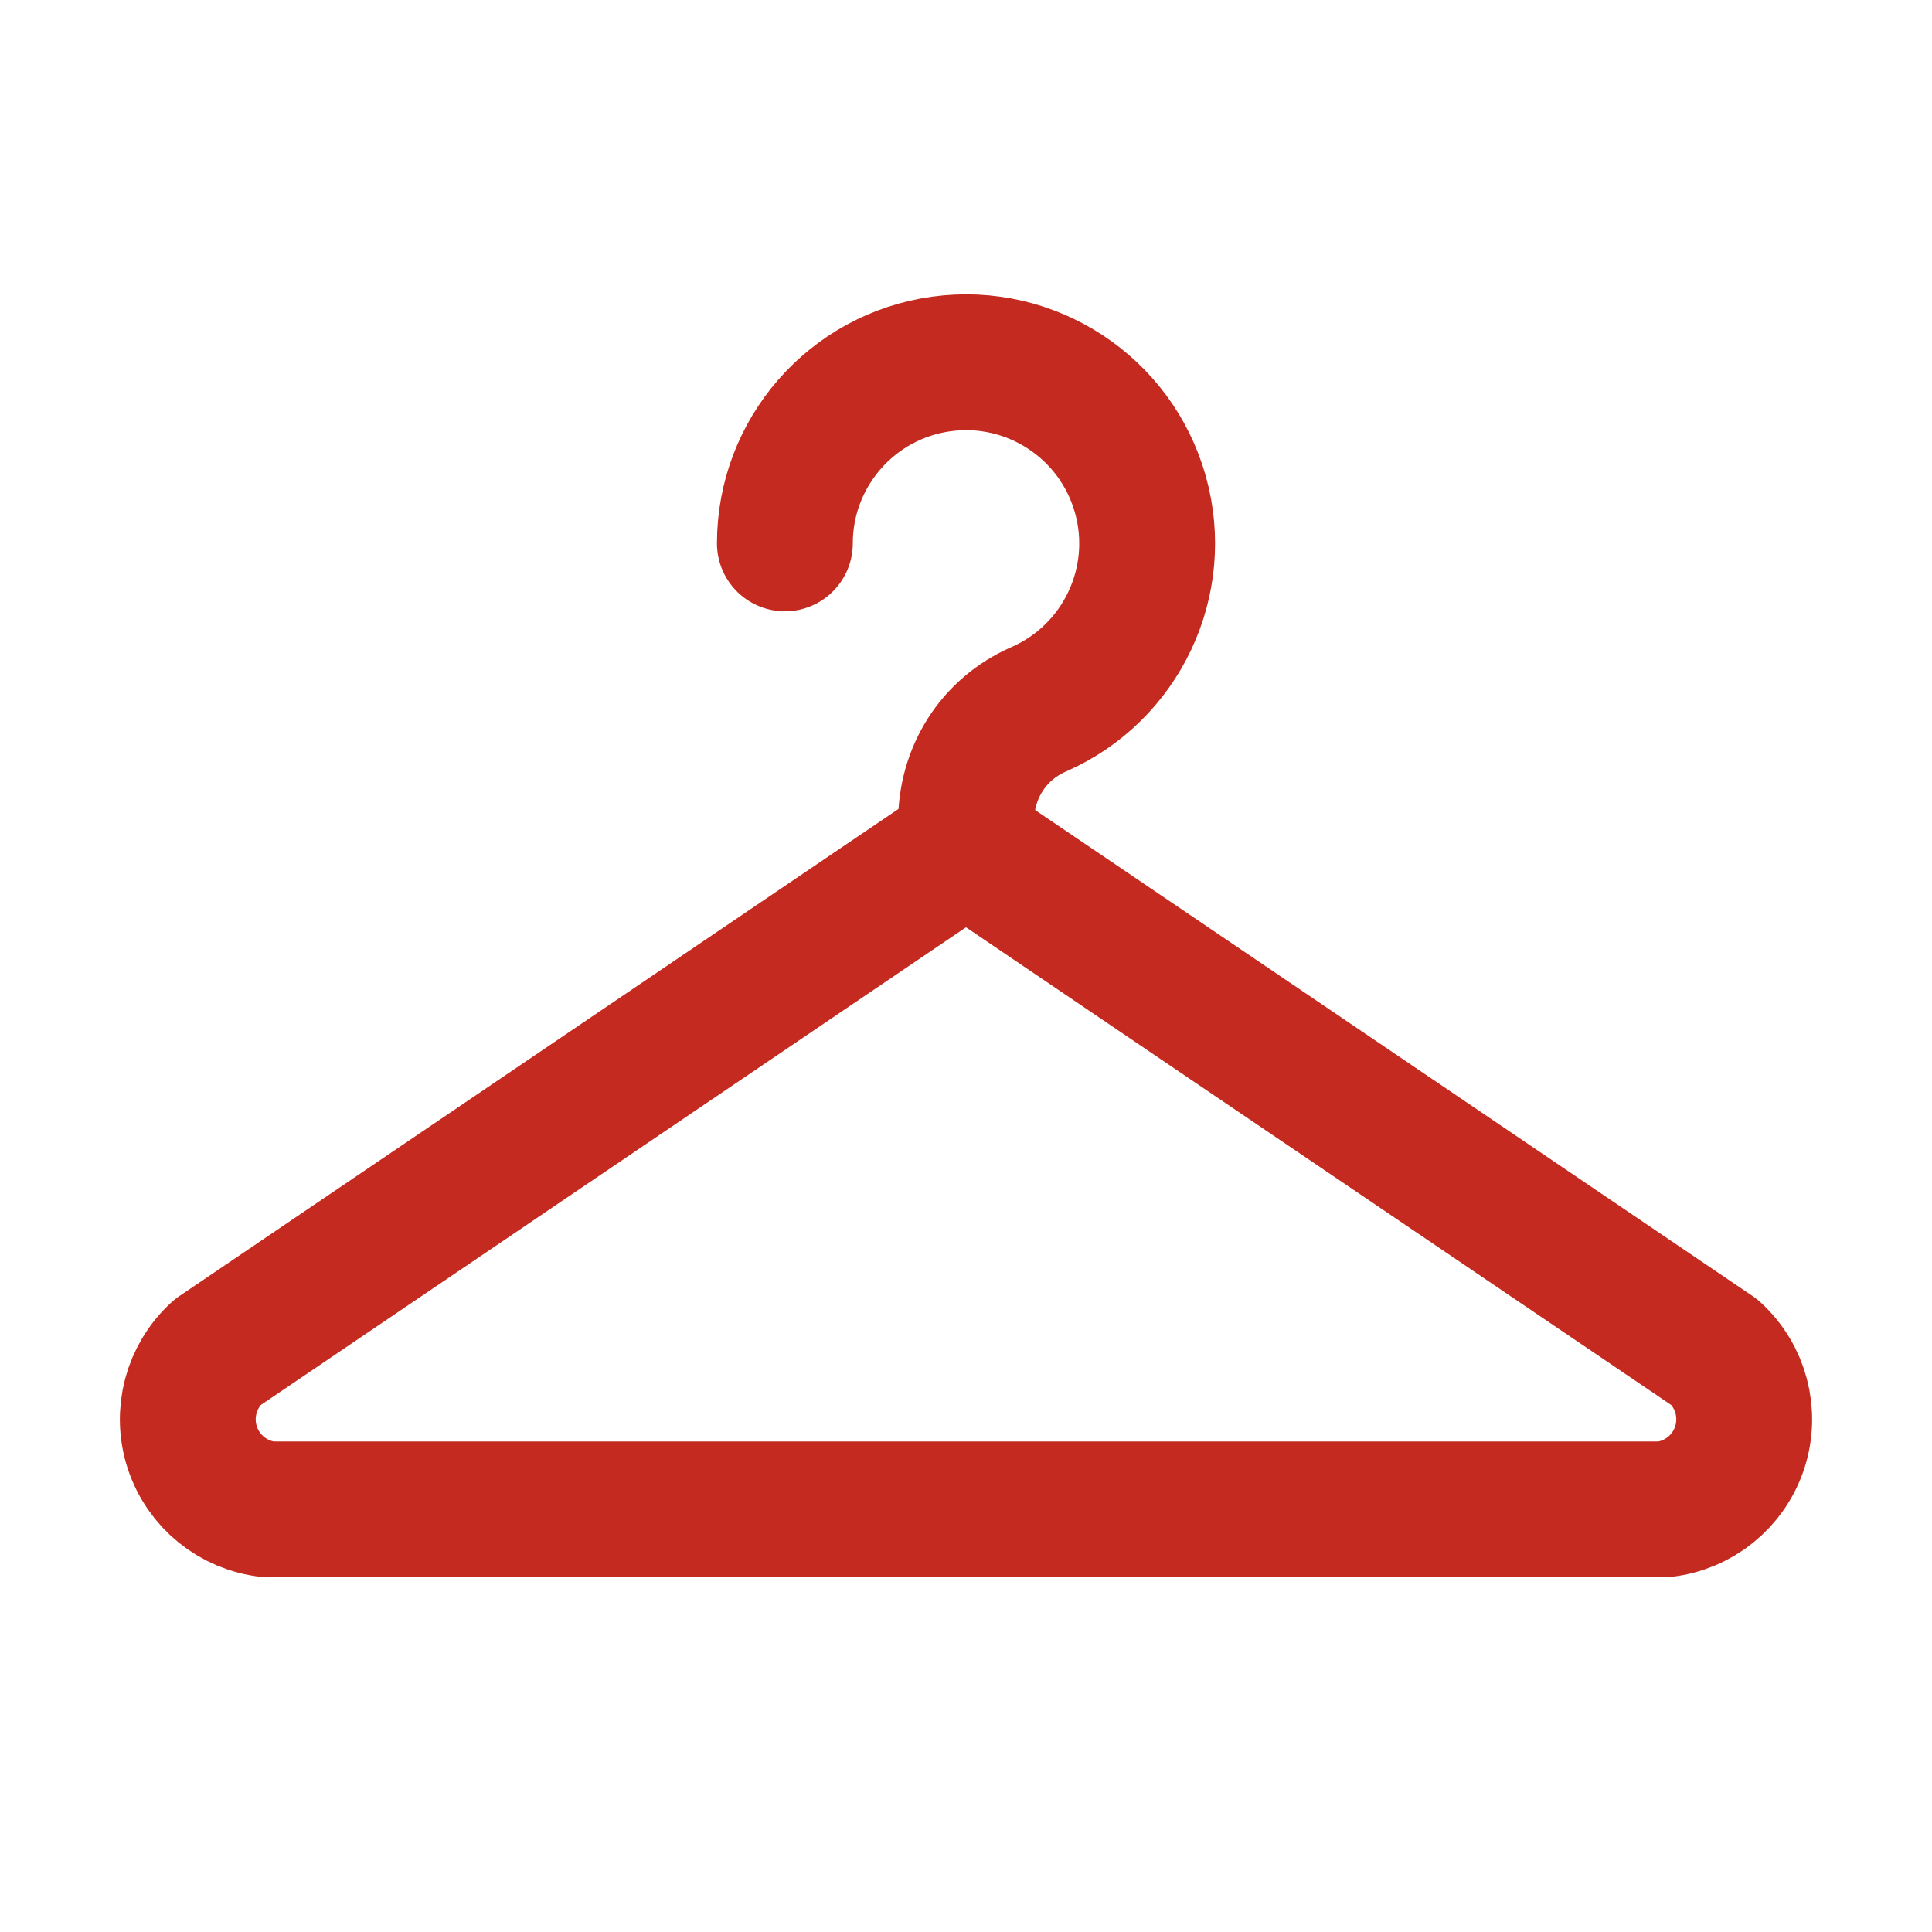
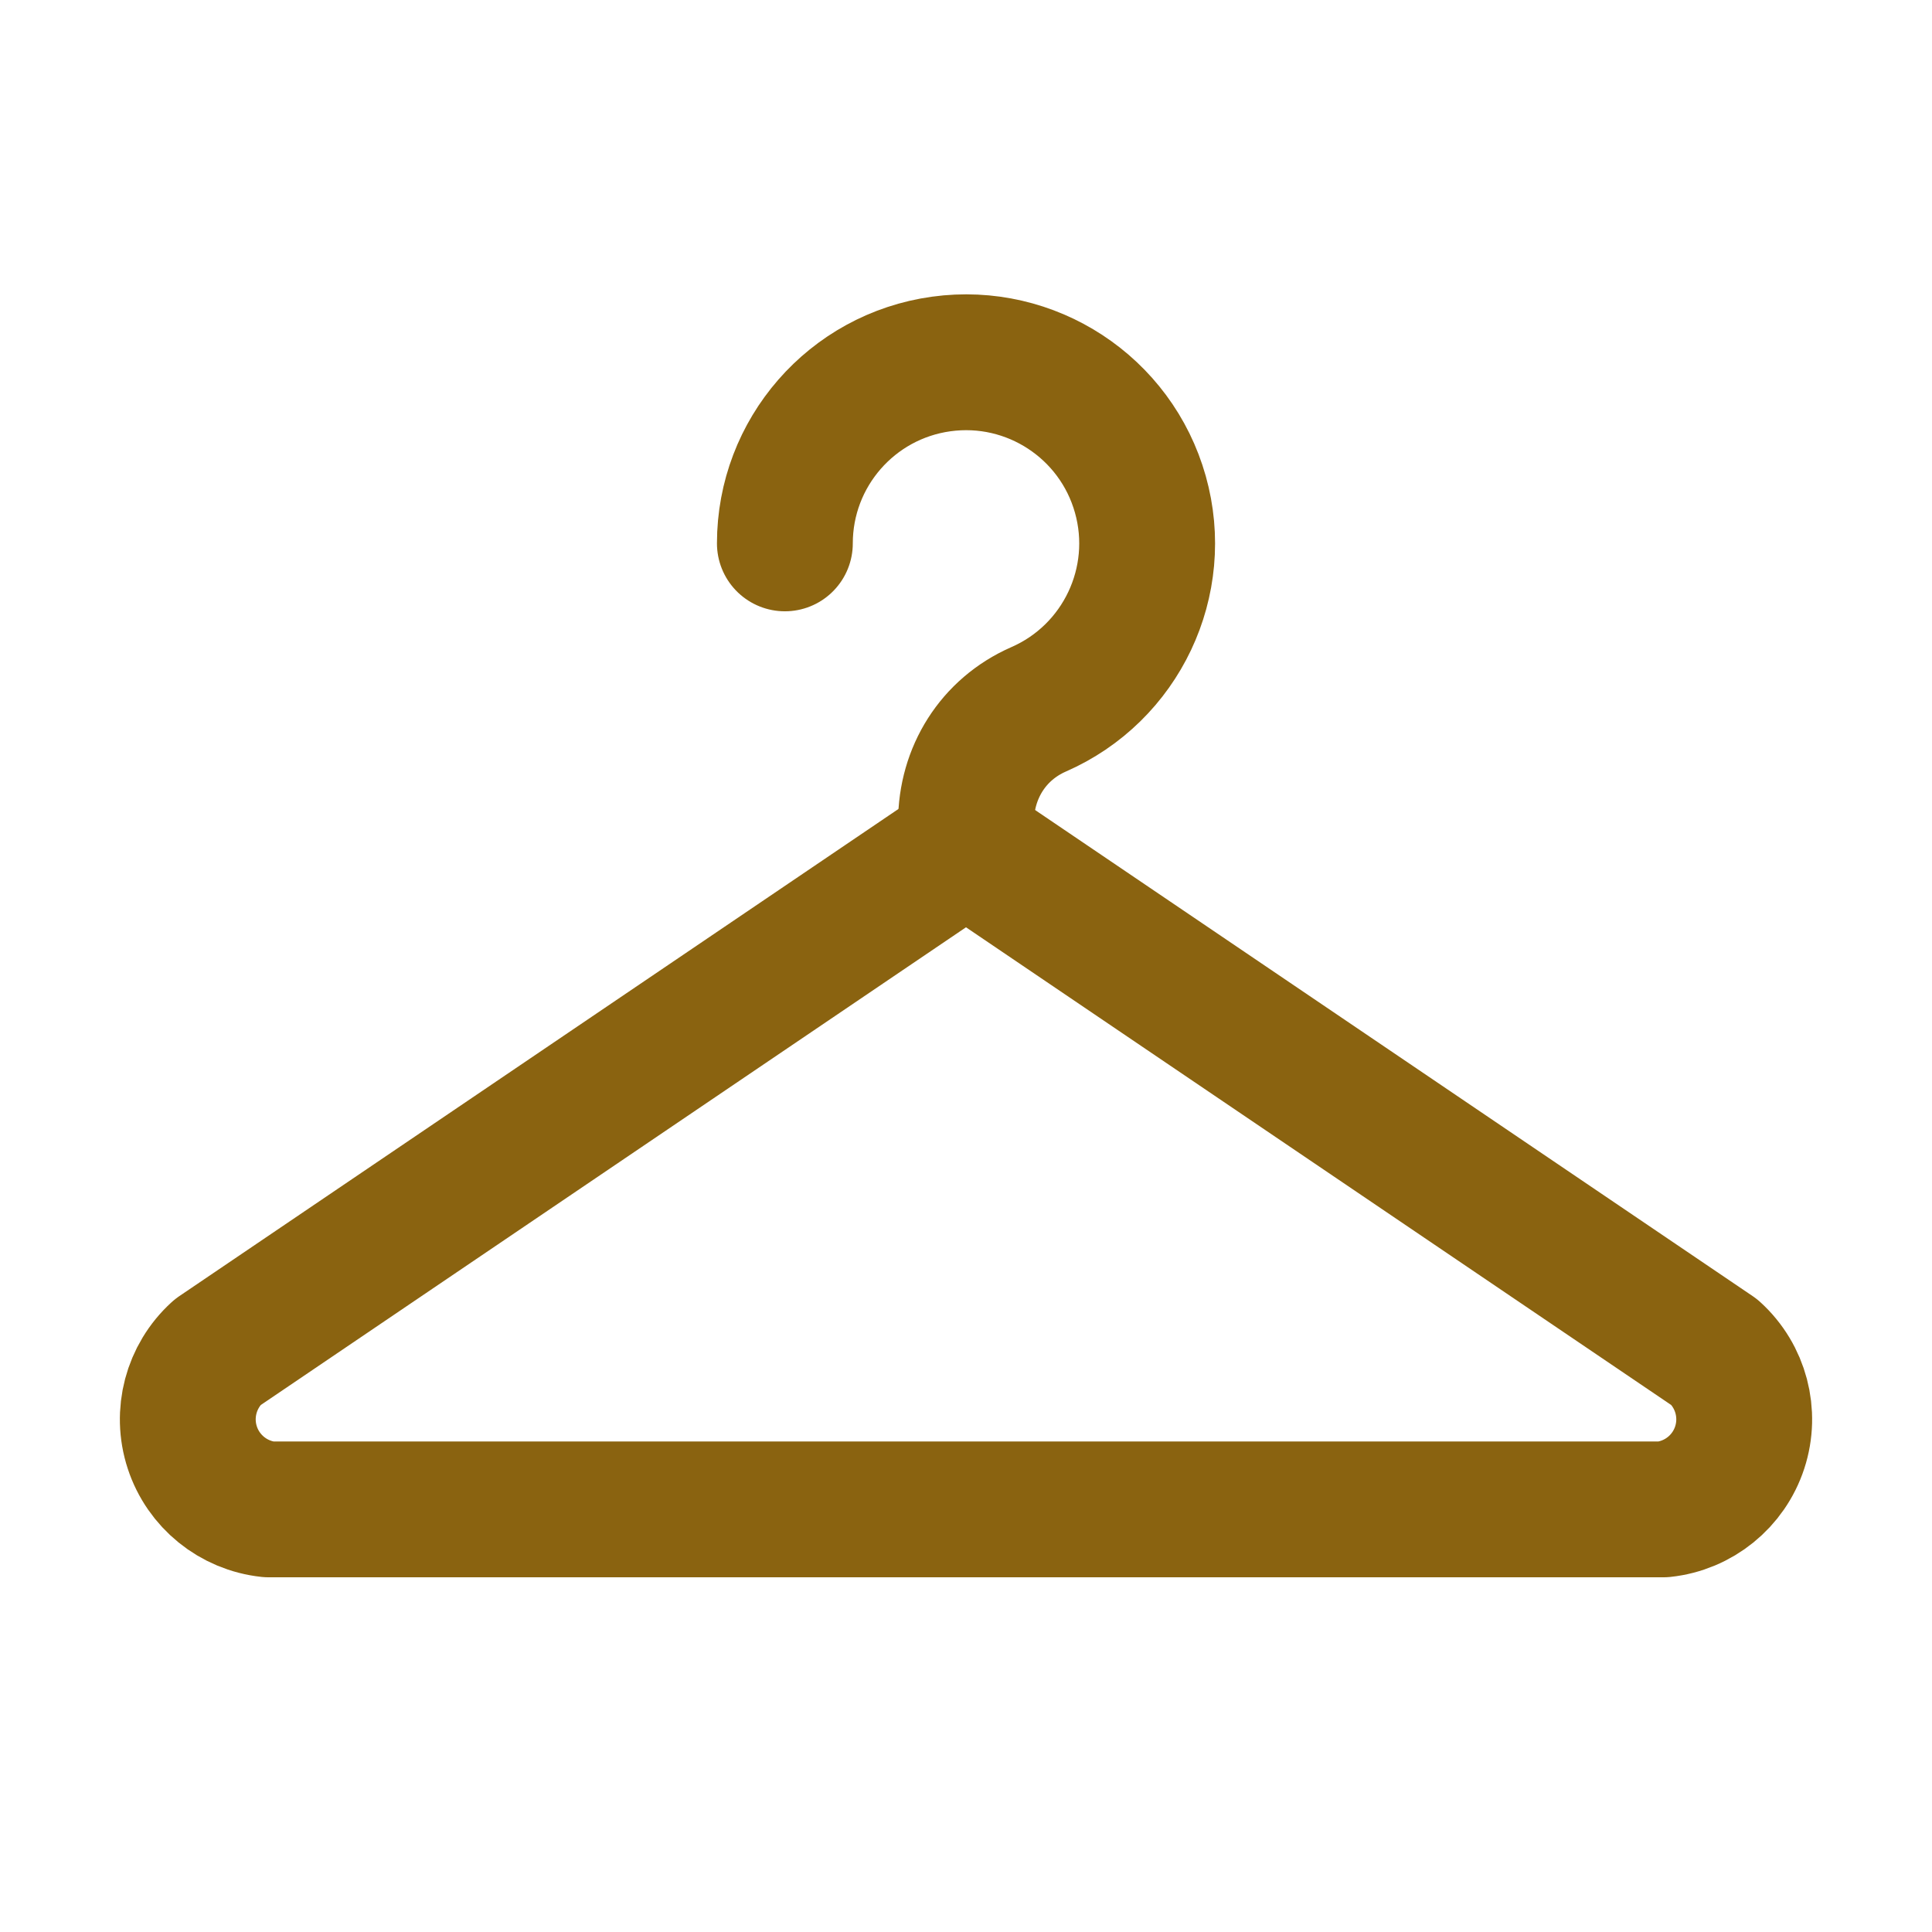
- <svg xmlns="http://www.w3.org/2000/svg" viewBox="0 0 32 32" fill="none" stroke="#c42a1f" stroke-width="2.25" stroke-linecap="round" stroke-linejoin="round">
+ <svg xmlns="http://www.w3.org/2000/svg" viewBox="0 0 32 32" fill="none" stroke="#8a6310" stroke-width="2.25" stroke-linecap="round" stroke-linejoin="round">
  <path d="M13 9a3 3 0 1 1 4.2 2.75c-.75.33-1.2 1.05-1.2 1.87V14" />
  <path d="M16 14 3.6 22.4A1.5 1.5 0 0 0 4.45 25h23.1a1.5 1.5 0 0 0 .85-2.6Z" />
</svg>
